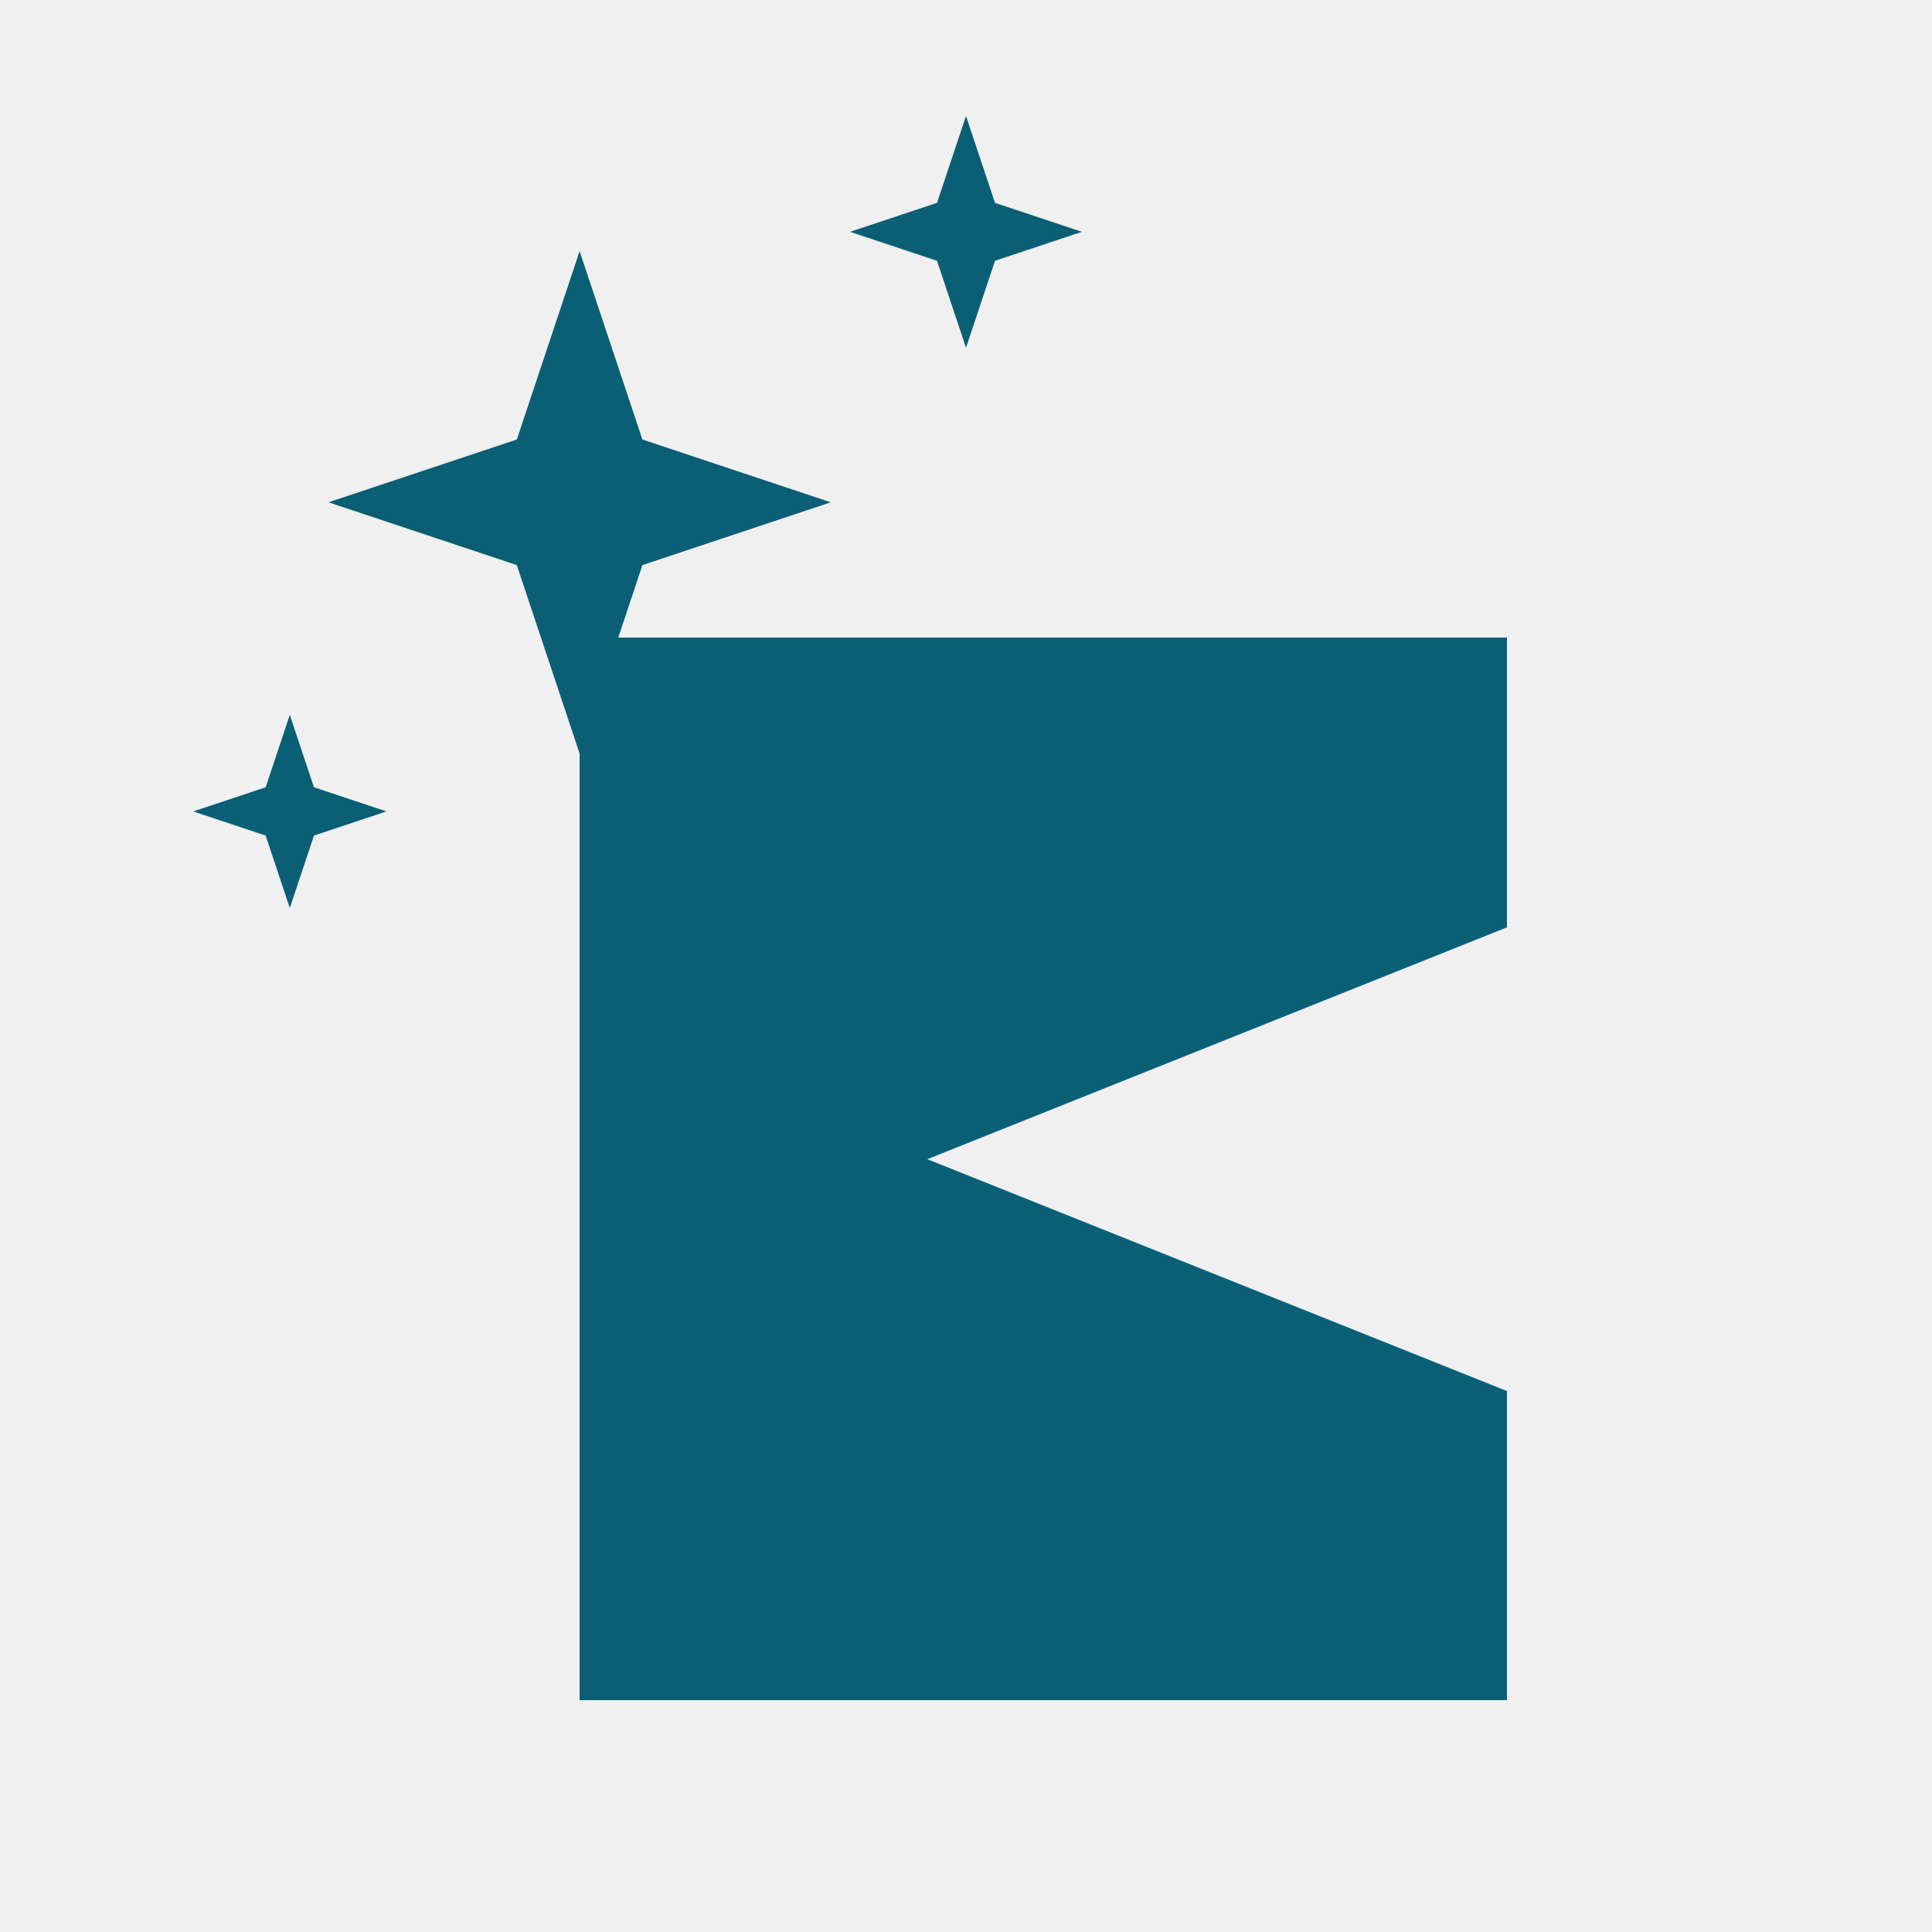
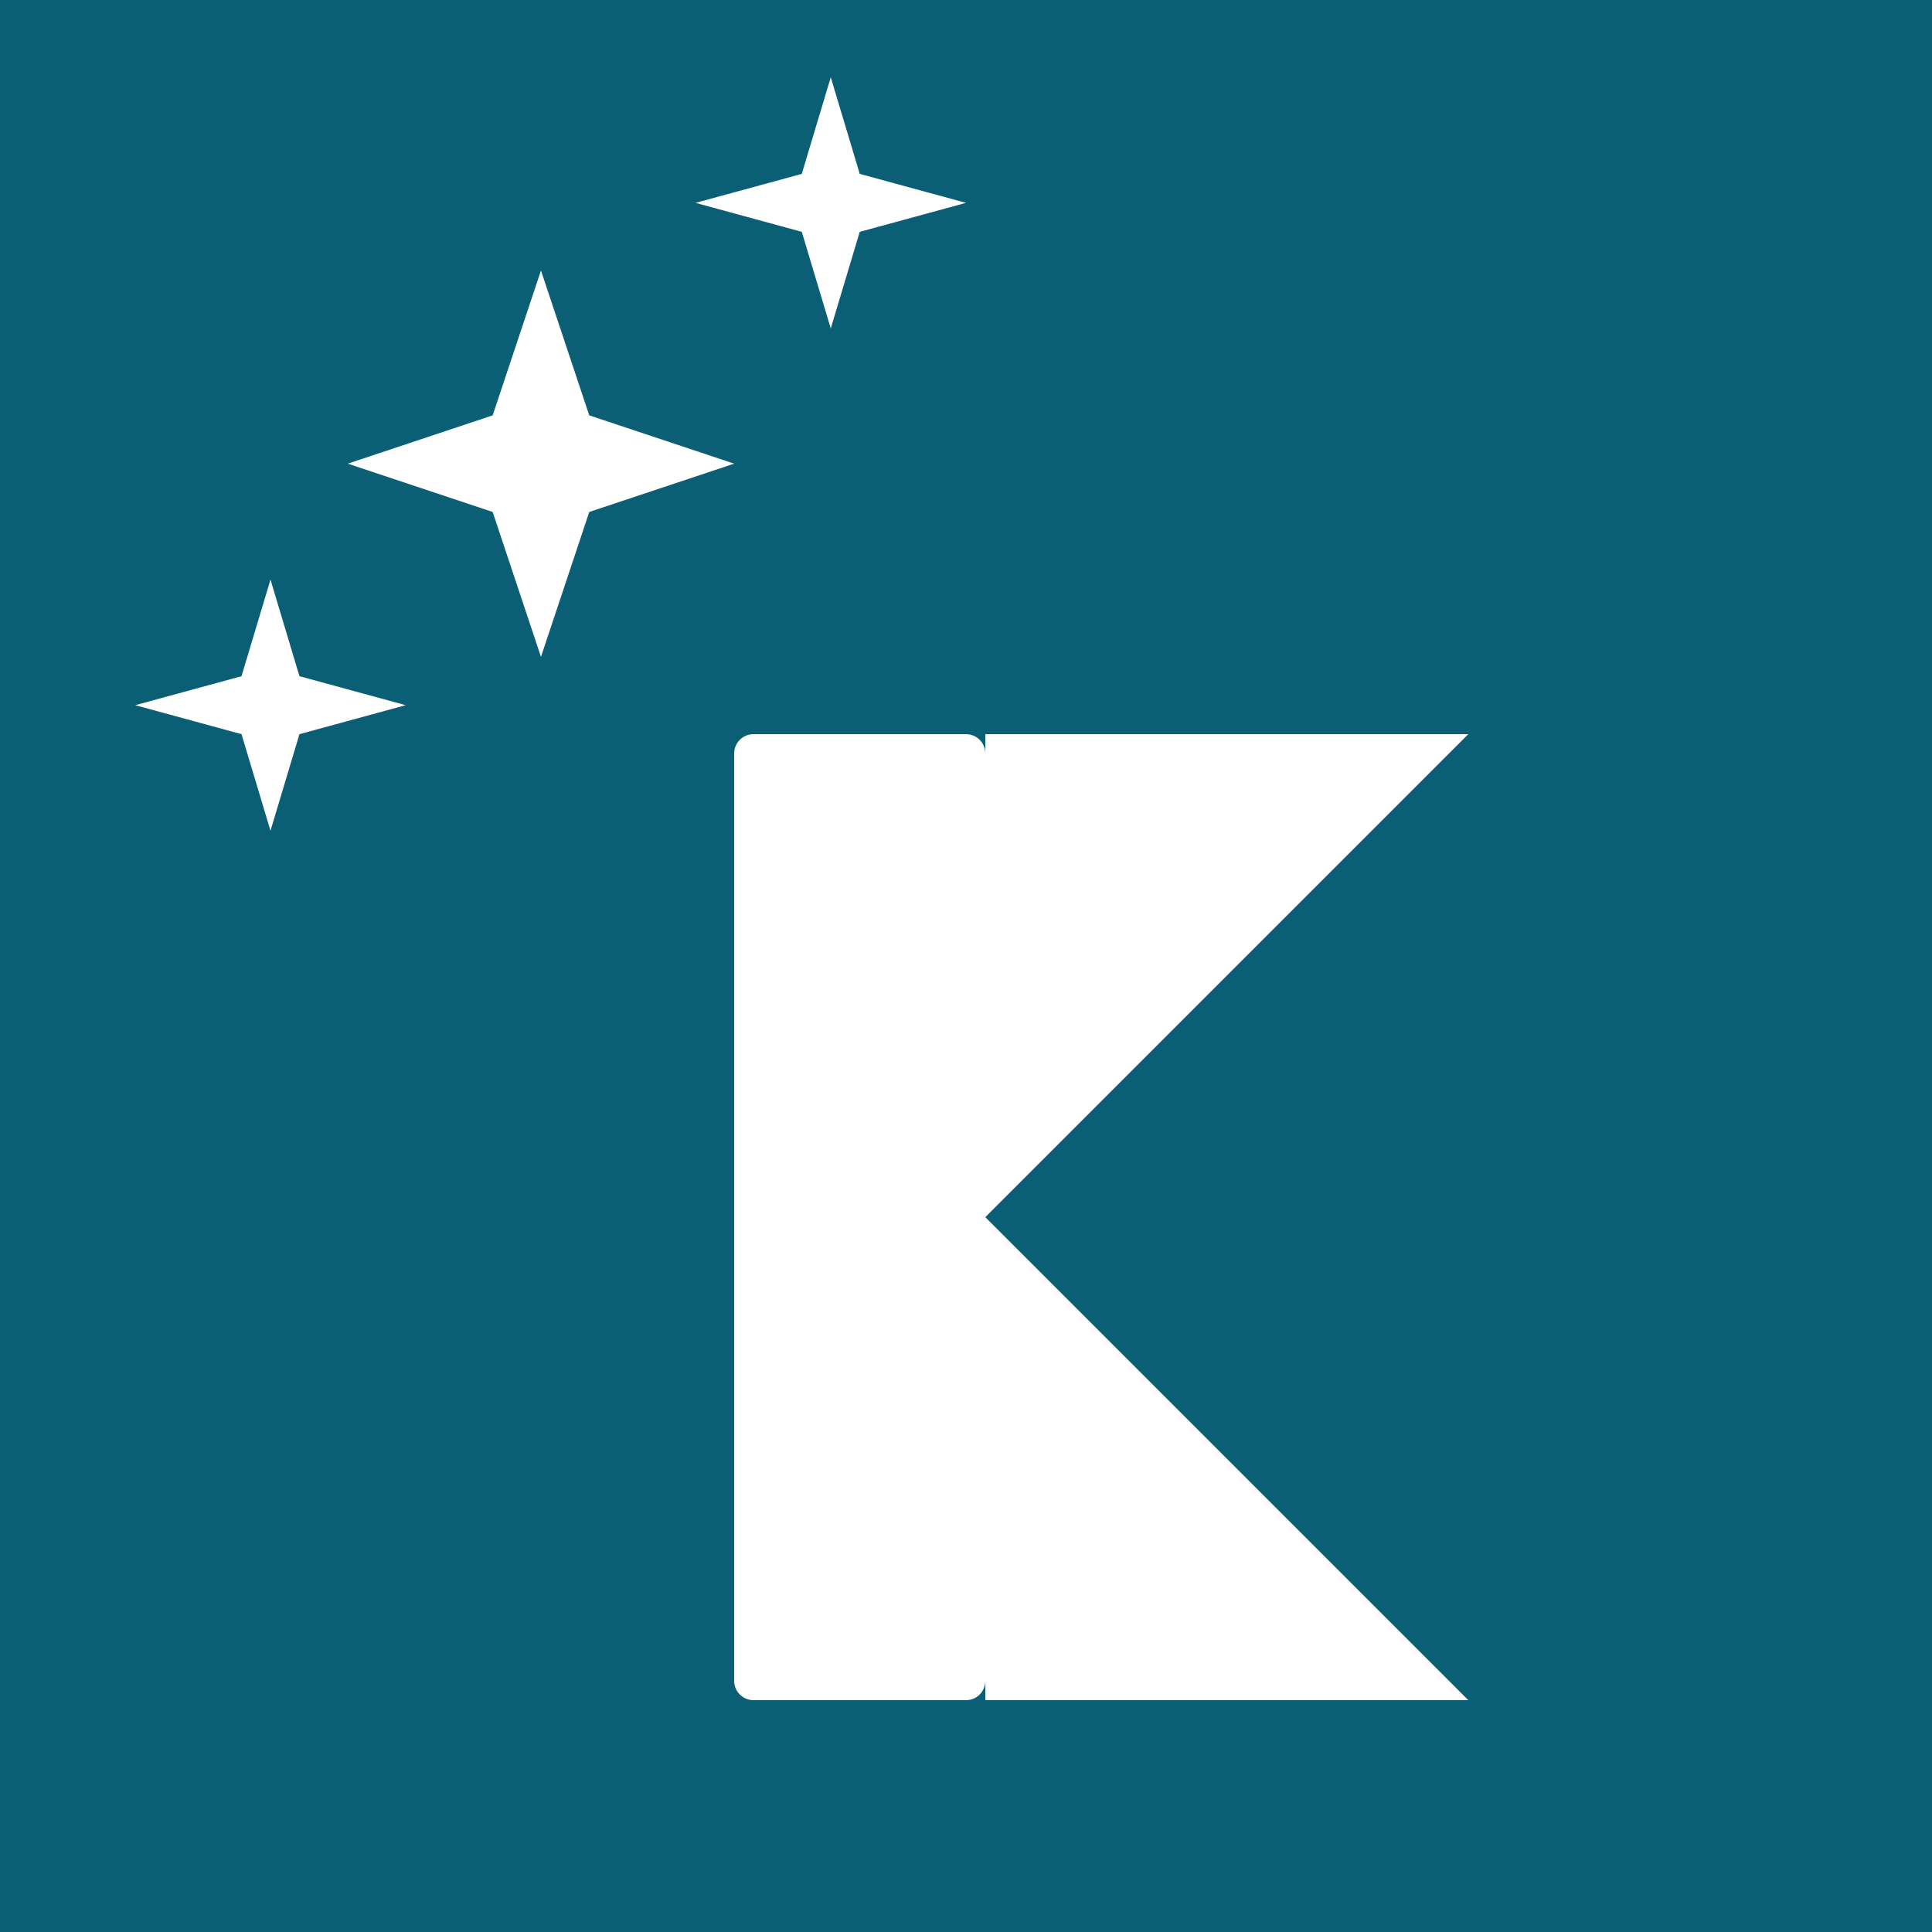
- <svg xmlns="http://www.w3.org/2000/svg" viewBox="0 0 100 100" fill="none">
-   <path d="M30,13 L33.25,22.75 L43,26 L33.25,29.25 L30,39 L26.75,29.25 L17,26 L26.75,22.75 Z" fill="#0a5f75" />
-   <path d="M50,6 L51.5,10.5 L56,12 L51.5,13.5 L50,18 L48.5,13.5 L44,12 L48.5,10.5 Z" fill="#0a5f75" />
-   <path d="M15,37 L16.25,40.75 L20,42 L16.25,43.25 L15,47 L13.75,43.25 L10,42 L13.75,40.75 Z" fill="#0a5f75" />
-   <rect x="30" y="33" width="18" height="55" fill="#0a5f75" />
-   <polygon points="48,33 78,33 78,48 48,60" fill="#0a5f75" />
-   <polygon points="48,60 78,72 78,88 48,88" fill="#0a5f75" />
+ <svg xmlns="http://www.w3.org/2000/svg" viewBox="0 0 100 100">
+   <rect width="100" height="100" fill="#0a5f75" />
+   <path d="M28,14 L30.5,21.5 L38,24 L30.5,26.5 L28,34 L25.5,26.5 L18,24 L25.5,21.5 Z" fill="white" />
+   <path d="M43,4 L44.5,9 L50,10.5 L44.5,12 L43,17 L41.5,12 L36,10.5 L41.5,9 Z" fill="white" />
+   <path d="M14,30 L15.5,35 L21,36.5 L15.5,38 L14,43 L12.5,38 L7,36.5 L12.5,35 Z" fill="white" />
+   <rect x="38" y="38" width="13" height="50" rx="1" fill="white" />
+   <polygon points="51,38 51,63 76,38" fill="white" />
+   <polygon points="51,63 51,88 76,88" fill="white" />
</svg>
